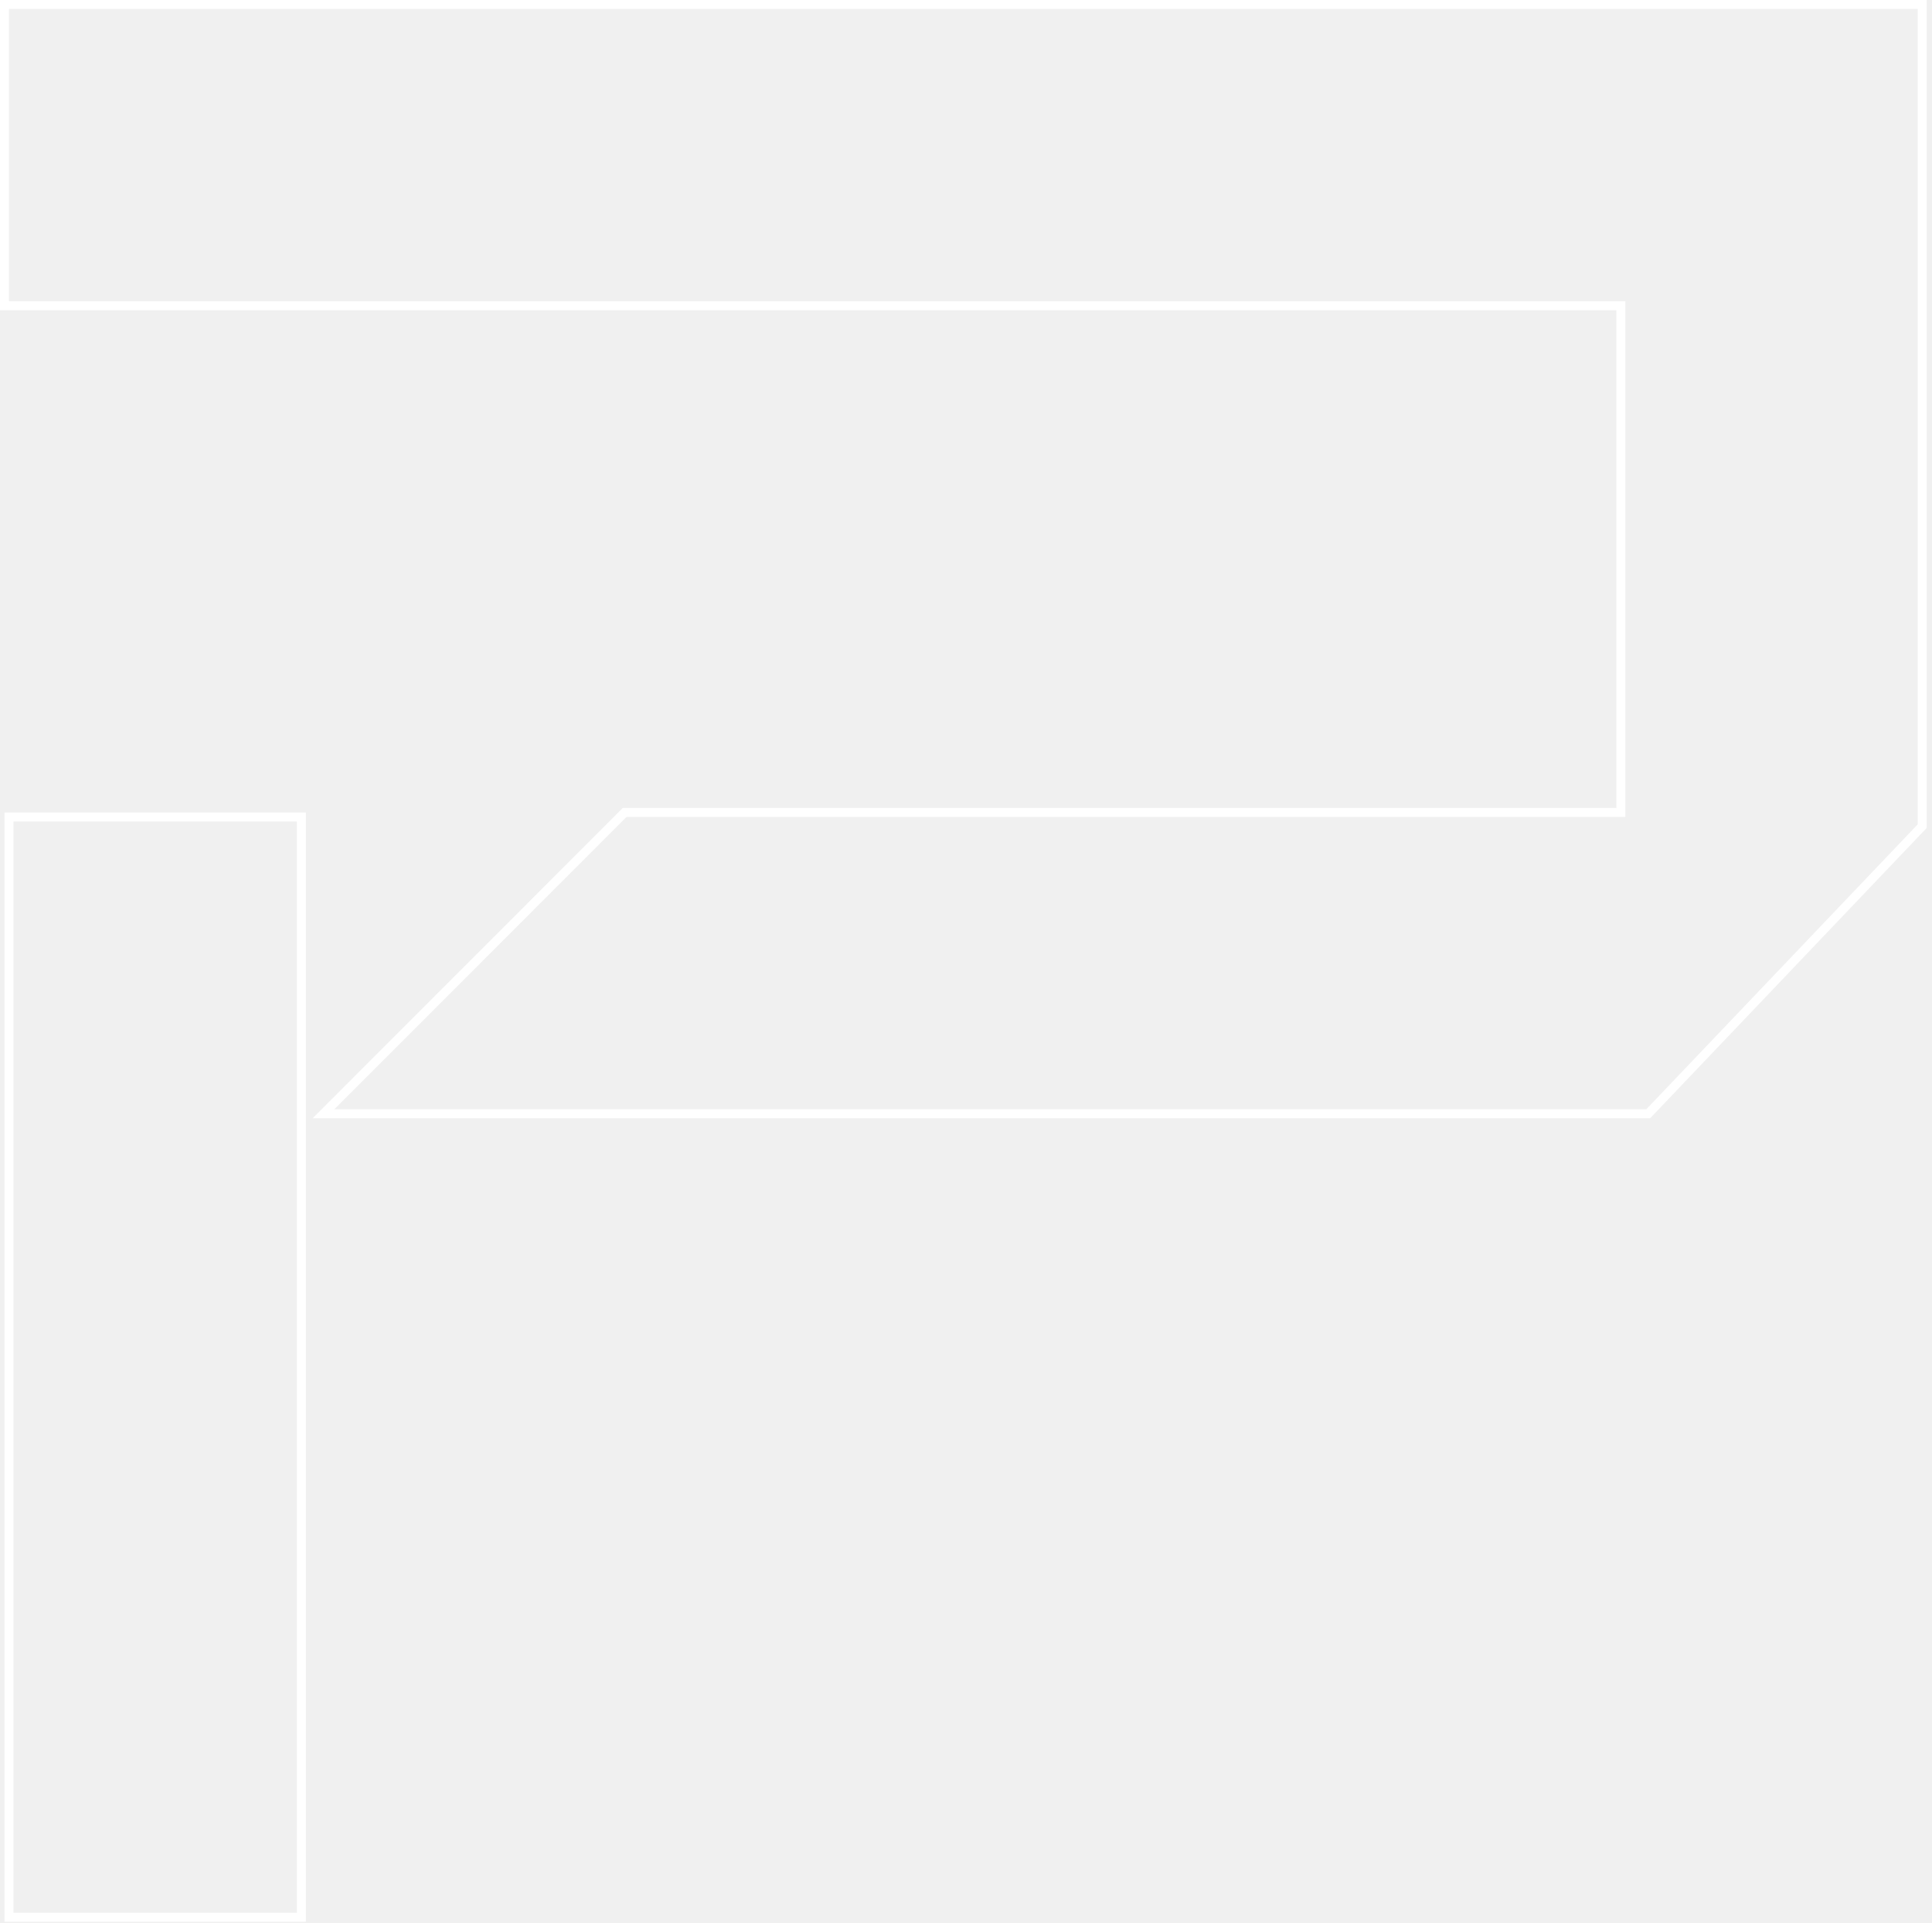
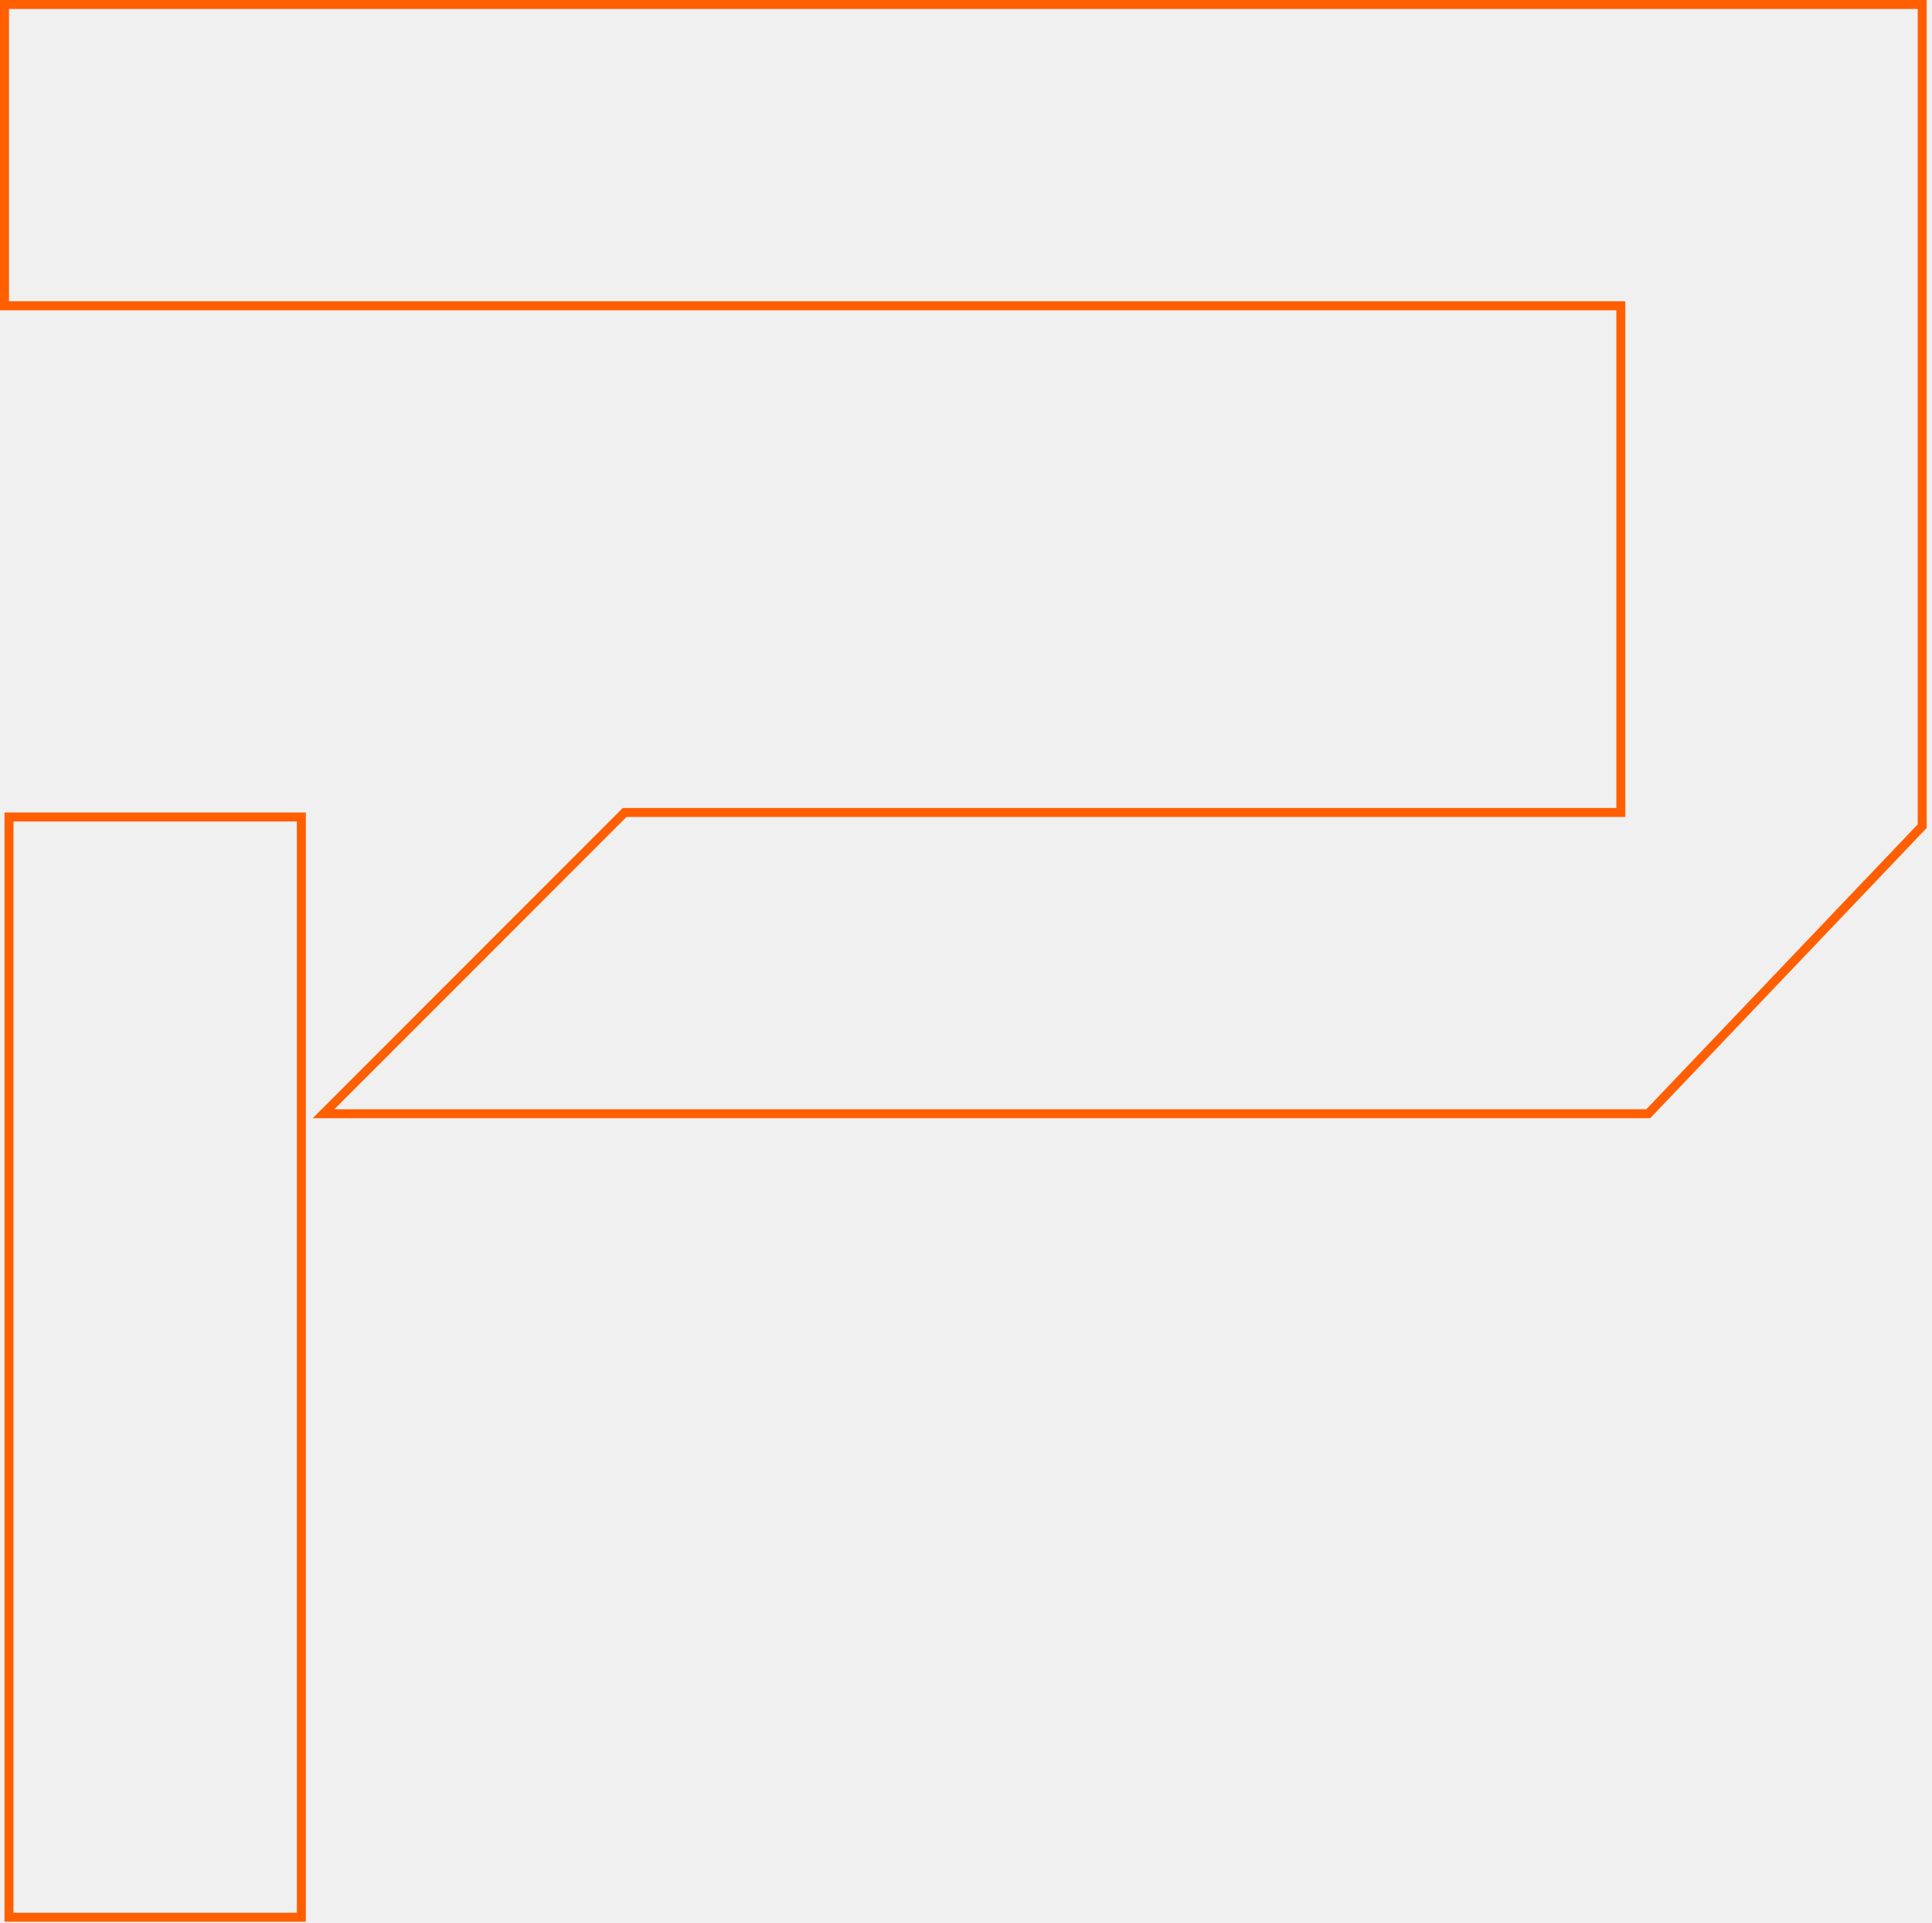
<svg xmlns="http://www.w3.org/2000/svg" width="215" height="214" viewBox="0 0 215 214" fill="none">
-   <rect x="1" y="90.941" width="32.536" height="122.473" stroke="white" />
-   <path d="M213.91 0.5H0.5V34.036H180.374V90.437H69.513L36.003 123.973H183.423L213.91 91.962V0.5Z" stroke="white" />
+   <rect x="1" y="90.941" width="32.536" height="122.473" stroke="#ff5f00" />
+   <path d="M213.91 0.5H0.5V34.036H180.374V90.437H69.513L36.003 123.973H183.423L213.91 91.962V0.5Z" stroke="#ff5f00" />
</svg>
